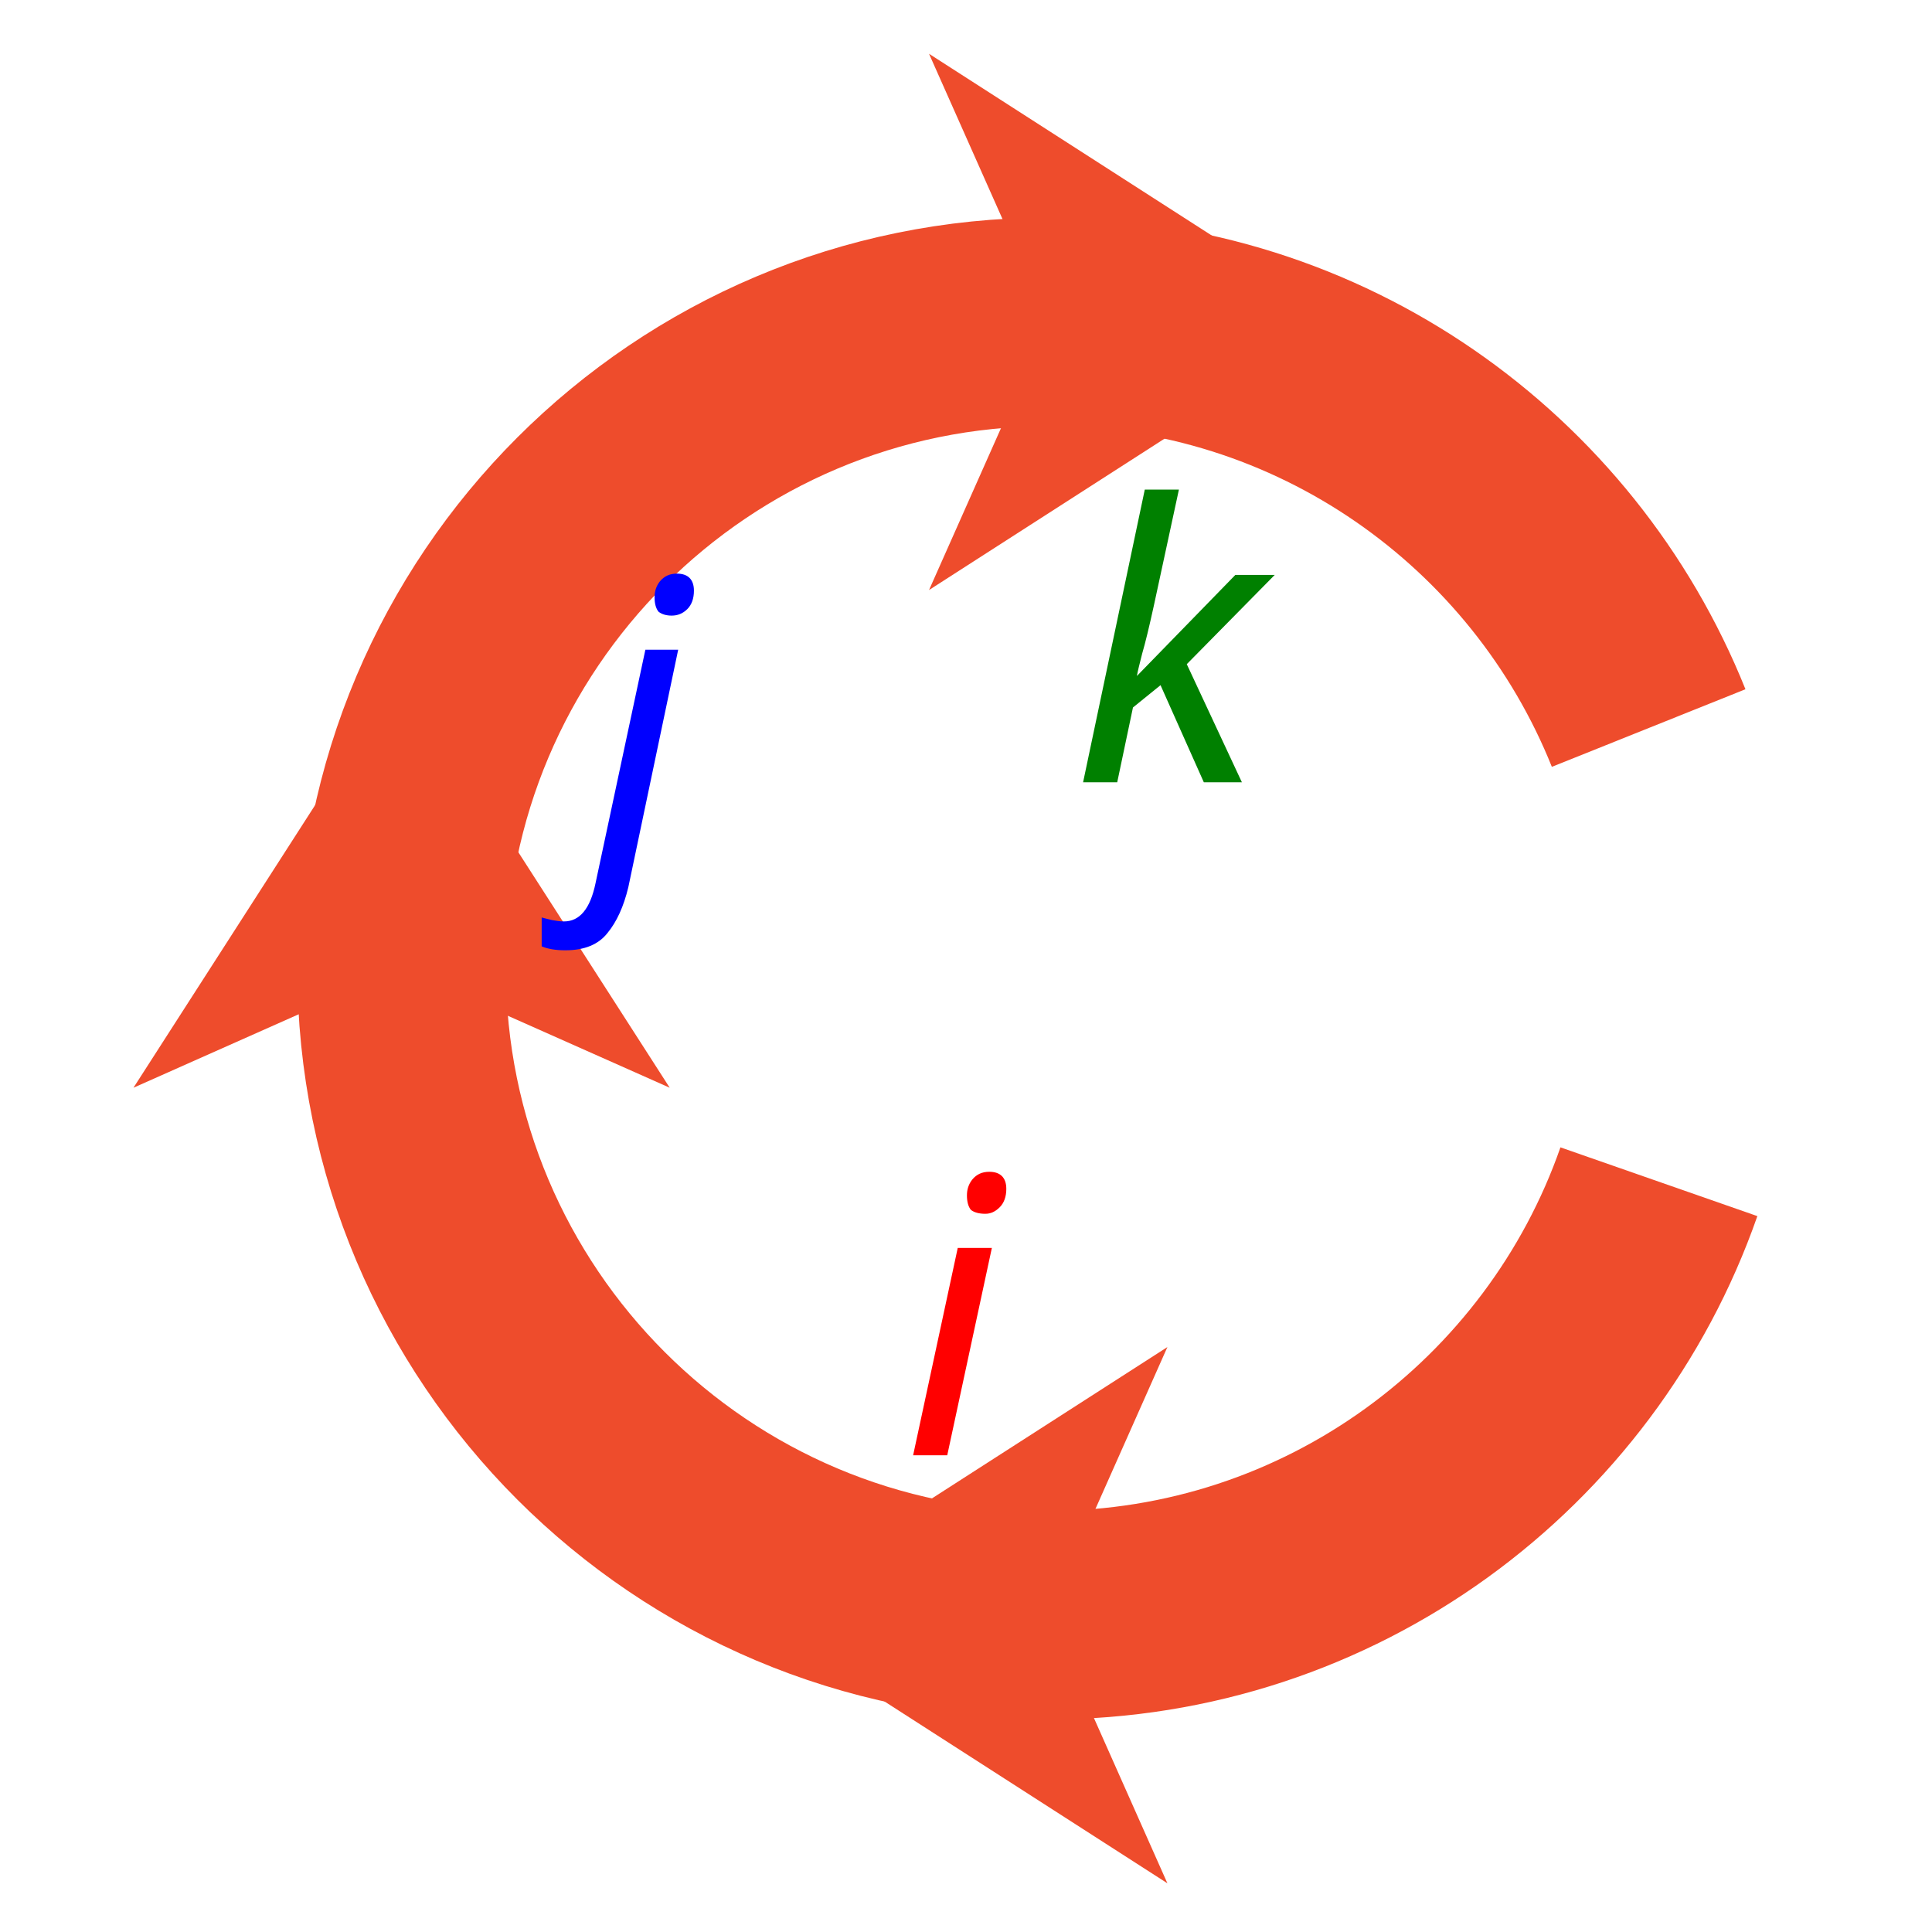
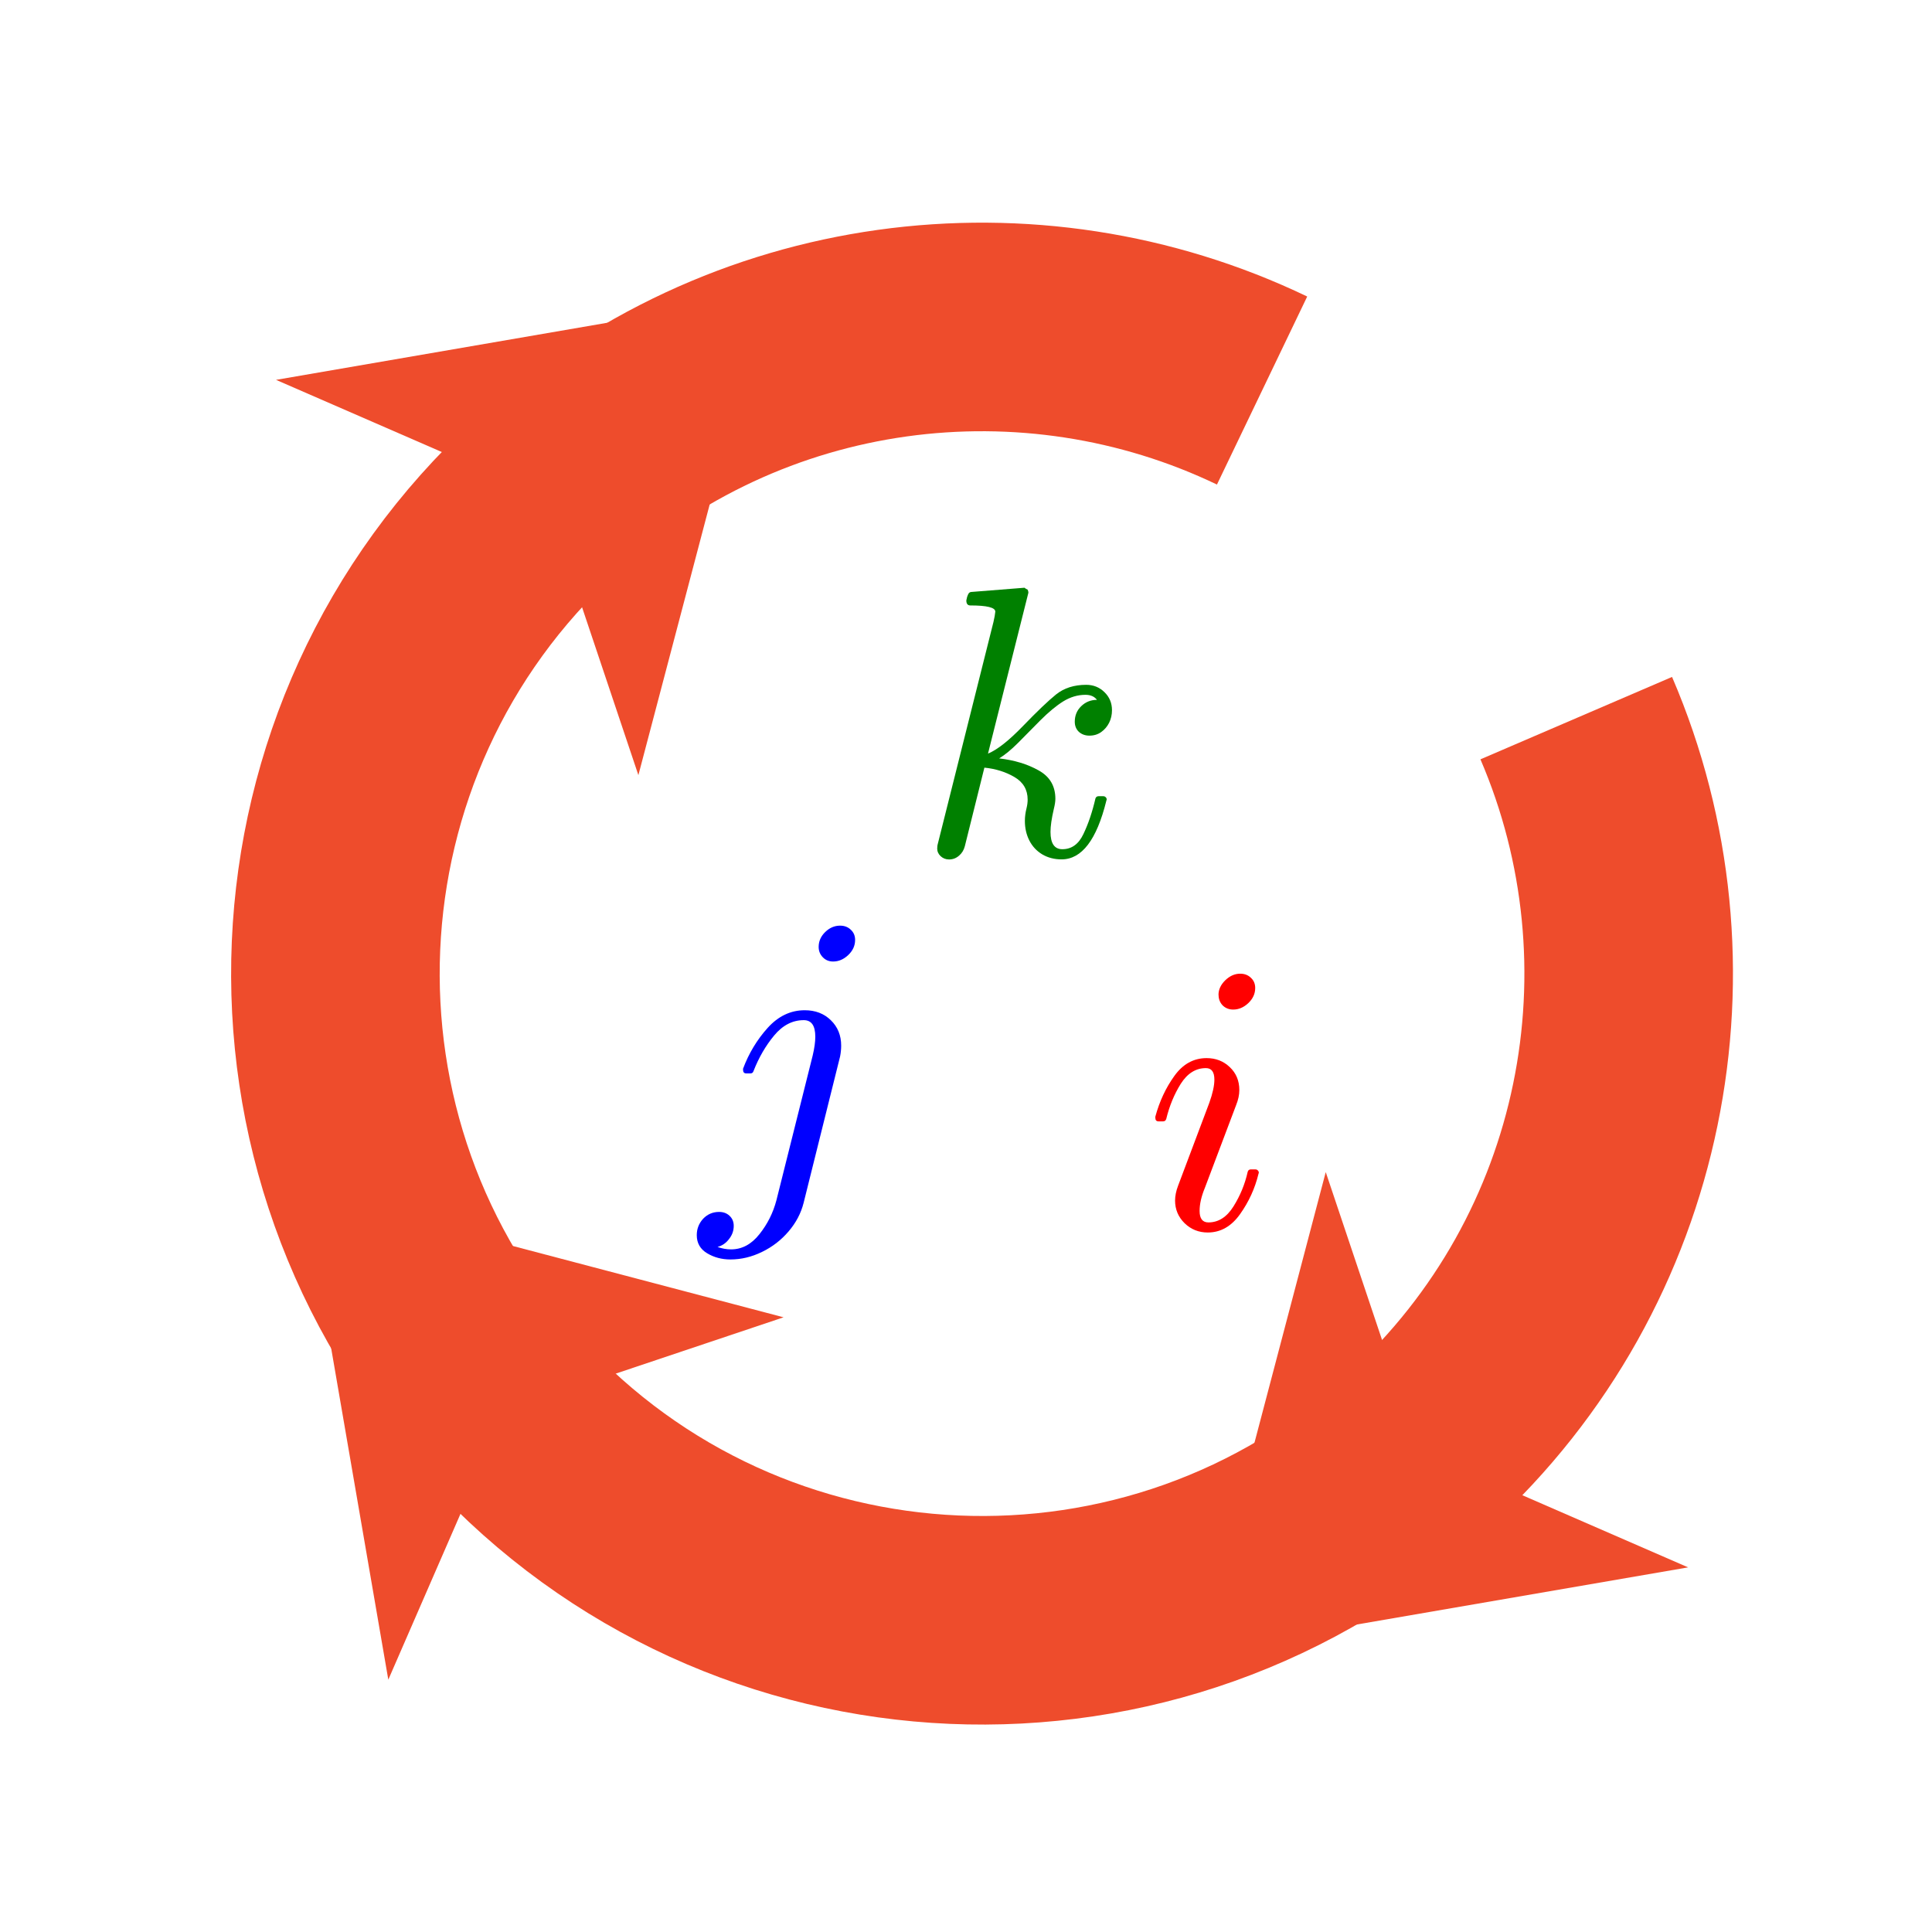
<svg xmlns="http://www.w3.org/2000/svg" width="23mm" height="23mm" viewBox="0 0 23 23" version="1.1" id="svg5" xml:space="preserve">
  <defs id="defs2">
    <marker style="overflow:visible" id="Arrow1L" refX="0" refY="0" orient="auto-start-reverse" markerWidth="2" markerHeight="2.571" viewBox="0 0 8.75 5" preserveAspectRatio="none">
      <path style="fill:context-stroke;fill-rule:evenodd;stroke:none" d="M 0,0 5,-5 -12.5,0 5,5 Z" id="arrow1L" transform="scale(-0.5)" />
    </marker>
  </defs>
  <g id="layer1" transform="translate(-57.4342,-76.90176)">
-     <path id="path2724" style="opacity:1;fill:none;stroke:#ee4c2c;stroke-width:2.483;marker-mid:url(#Arrow1L)" d="m 77.183,90.97 c -1.049,3.004 -3.908,5.16 -7.27,5.16 -4.252,0 -7.698,-3.447 -7.698,-7.698 0,-4.252 3.447,-7.698 7.698,-7.698 3.24,0 6.012,2.001 7.148,4.835" />
-     <text xml:space="preserve" style="font-size:4.586px;opacity:1;fill:#ff0000;stroke-width:0.265" x="68.18" y="94.225" id="text2242">
-       <tspan id="tspan2240" style="font-style:italic;font-variant:normal;font-weight:normal;font-stretch:normal;font-family:cmmi10;-inkscape-font-specification:'cmmi10 Italic';opacity:1;fill:#ff0000;fill-opacity:1;stroke-width:0.004" x="68.18" y="94.225">i</tspan>
-     </text>
-     <text xml:space="preserve" style="font-size:4.586px;fill:#ff0000;stroke-width:0.265" x="64.46" y="87.106" id="text2242-3">
-       <tspan id="tspan2240-6" style="font-style:italic;font-variant:normal;font-weight:normal;font-stretch:normal;font-family:cmmi10;-inkscape-font-specification:'cmmi10 Italic';opacity:1;fill:#0000ff;fill-opacity:1;stroke-width:0.004" x="64.46" y="87.106">j</tspan>
-     </text>
-     <text xml:space="preserve" style="font-size:4.586px;fill:#ff0000;stroke-width:0.265" x="70.205" y="86.216" id="text2242-3-7">
-       <tspan id="tspan2240-6-5" style="font-style:italic;font-variant:normal;font-weight:normal;font-stretch:normal;font-family:cmmi10;-inkscape-font-specification:'cmmi10 Italic';opacity:1;fill:#008000;fill-opacity:1;stroke-width:0.004" x="70.205" y="86.216">k</tspan>
-     </text>
+     <path id="path2724" style="opacity:1;fill:none;stroke:#ee4c2c;stroke-width:2.483;marker-mid:url(#Arrow1L)" d="m 76.199,85.451 c 1.257,2.923 0.607,6.444 -1.871,8.716 -3.134,2.873 -8.004,2.662 -10.877,-0.472 -2.873,-3.134 -2.662,-8.004 0.472,-10.877 2.388,-2.189 5.784,-2.588 8.536,-1.267" />
+     <g aria-label="i" id="text2242" style="font-size:4.586px;opacity:1;fill:#ff0000;stroke-width:0.265" transform="translate(-0.6398812,-0.2426294)">
+       <path d="m 72.063,91.439 q 0,-0.085 0.036,-0.179 l 0.372,-0.988 q 0.06,-0.168 0.06,-0.275 0,-0.137 -0.101,-0.137 -0.181,0 -0.3,0.188 -0.116,0.186 -0.172,0.417 -0.009,0.029 -0.038,0.029 h -0.054 q -0.038,0 -0.038,-0.043 v -0.013 q 0.074,-0.273 0.226,-0.484 0.152,-0.213 0.385,-0.213 0.163,0 0.275,0.107 0.114,0.107 0.114,0.273 0,0.085 -0.038,0.179 l -0.372,0.985 q -0.063,0.152 -0.063,0.275 0,0.137 0.105,0.137 0.179,0 0.298,-0.19 0.121,-0.193 0.17,-0.414 0.009,-0.027 0.036,-0.027 h 0.056 q 0.018,0 0.029,0.013 0.011,0.011 0.011,0.027 0,0.004 -0.004,0.013 -0.063,0.26 -0.219,0.479 -0.155,0.219 -0.385,0.219 -0.161,0 -0.275,-0.11 -0.114,-0.112 -0.114,-0.271 z m 0.517,-2.45 q 0,-0.096 0.081,-0.175 0.081,-0.078 0.177,-0.078 0.078,0 0.128,0.049 0.051,0.047 0.051,0.121 0,0.103 -0.083,0.181 -0.081,0.076 -0.179,0.076 -0.074,0 -0.125,-0.049 -0.049,-0.051 -0.049,-0.125 z" style="font-style:italic;font-family:cmmi10;-inkscape-font-specification:'cmmi10 Italic';opacity:1;stroke-width:0.004" id="path867" />
+     </g>
+     <g aria-label="j" id="text2242-3" style="font-size:4.586px;fill:#ff0000;stroke-width:0.265" transform="translate(-0.6398812,-0.2426294)">
+       <path d="m 66.369,91.848 q 0,-0.112 0.076,-0.195 0.078,-0.081 0.19,-0.081 0.074,0 0.123,0.045 0.051,0.047 0.051,0.121 0,0.087 -0.056,0.157 -0.054,0.072 -0.137,0.094 0.081,0.029 0.161,0.029 0.195,0 0.338,-0.181 0.143,-0.179 0.202,-0.403 l 0.432,-1.724 q 0.031,-0.132 0.031,-0.224 0,-0.197 -0.137,-0.197 -0.202,0 -0.354,0.184 -0.15,0.181 -0.244,0.421 -0.009,0.029 -0.036,0.029 H 66.958 q -0.038,0 -0.038,-0.043 v -0.013 q 0.103,-0.275 0.293,-0.486 0.19,-0.21 0.441,-0.21 0.19,0 0.311,0.119 0.123,0.119 0.123,0.302 0,0.065 -0.013,0.13 l -0.434,1.742 q -0.047,0.186 -0.179,0.34 -0.132,0.155 -0.316,0.244 -0.184,0.09 -0.376,0.09 -0.155,0 -0.278,-0.074 -0.123,-0.074 -0.123,-0.215 z m 1.451,-3.431 q 0,-0.101 0.078,-0.177 0.078,-0.076 0.177,-0.076 0.078,0 0.128,0.049 0.051,0.047 0.051,0.121 0,0.103 -0.083,0.181 -0.081,0.076 -0.179,0.076 -0.074,0 -0.123,-0.051 -0.049,-0.051 -0.049,-0.123 z" style="font-style:italic;font-family:cmmi10;-inkscape-font-specification:'cmmi10 Italic';opacity:1;fill:#0000ff;stroke-width:0.004" id="path870" />
+     </g>
+     <g aria-label="k" id="text2242-3-7" style="font-size:4.586px;fill:#ff0000;stroke-width:0.265" transform="translate(-0.6398812,-0.2426294)">
+       <path d="m 69.232,87.24 q 0,-0.027 0.004,-0.04 l 0.665,-2.651 q 0.018,-0.078 0.022,-0.123 0,-0.074 -0.298,-0.074 -0.047,0 -0.047,-0.06 0.002,-0.011 0.009,-0.04 0.009,-0.029 0.02,-0.045 0.013,-0.016 0.036,-0.016 l 0.618,-0.049 h 0.013 q 0,0.004 0.016,0.013 0.016,0.007 0.018,0.009 0.009,0.022 0.009,0.036 L 69.836,86.116 q 0.166,-0.069 0.417,-0.329 0.253,-0.262 0.394,-0.376 0.143,-0.114 0.358,-0.114 0.128,0 0.217,0.087 0.09,0.087 0.09,0.215 0,0.081 -0.034,0.15 -0.034,0.067 -0.094,0.11 -0.06,0.043 -0.141,0.043 -0.074,0 -0.125,-0.045 -0.049,-0.047 -0.049,-0.121 0,-0.11 0.076,-0.184 0.078,-0.076 0.188,-0.076 -0.045,-0.06 -0.137,-0.06 -0.137,0 -0.264,0.078 -0.125,0.078 -0.273,0.226 -0.146,0.146 -0.266,0.269 -0.121,0.121 -0.224,0.184 0.271,0.031 0.47,0.143 0.199,0.11 0.199,0.338 0,0.047 -0.018,0.119 -0.04,0.172 -0.04,0.275 0,0.206 0.141,0.206 0.166,0 0.251,-0.181 0.087,-0.181 0.143,-0.423 0.009,-0.027 0.038,-0.027 h 0.054 q 0.018,0 0.029,0.011 0.013,0.011 0.013,0.029 0,0.004 -0.004,0.013 -0.172,0.699 -0.533,0.699 -0.13,0 -0.231,-0.06 -0.099,-0.06 -0.152,-0.163 -0.054,-0.105 -0.054,-0.235 0,-0.074 0.02,-0.152 0.013,-0.054 0.013,-0.101 0,-0.177 -0.157,-0.269 -0.157,-0.092 -0.358,-0.112 l -0.233,0.936 q -0.018,0.069 -0.069,0.112 -0.051,0.045 -0.119,0.045 -0.058,0 -0.101,-0.04 -0.04,-0.038 -0.04,-0.094 z" style="font-style:italic;font-family:cmmi10;-inkscape-font-specification:'cmmi10 Italic';opacity:1;fill:#008000;stroke-width:0.004" id="path873" />
+     </g>
    <path style="fill:none;fill-rule:evenodd;stroke:#000000;stroke-width:0.265px;stroke-linecap:butt;stroke-linejoin:miter;stroke-opacity:1" d="m 92.493,94.046 v 0" id="path4773" />
  </g>
</svg>
